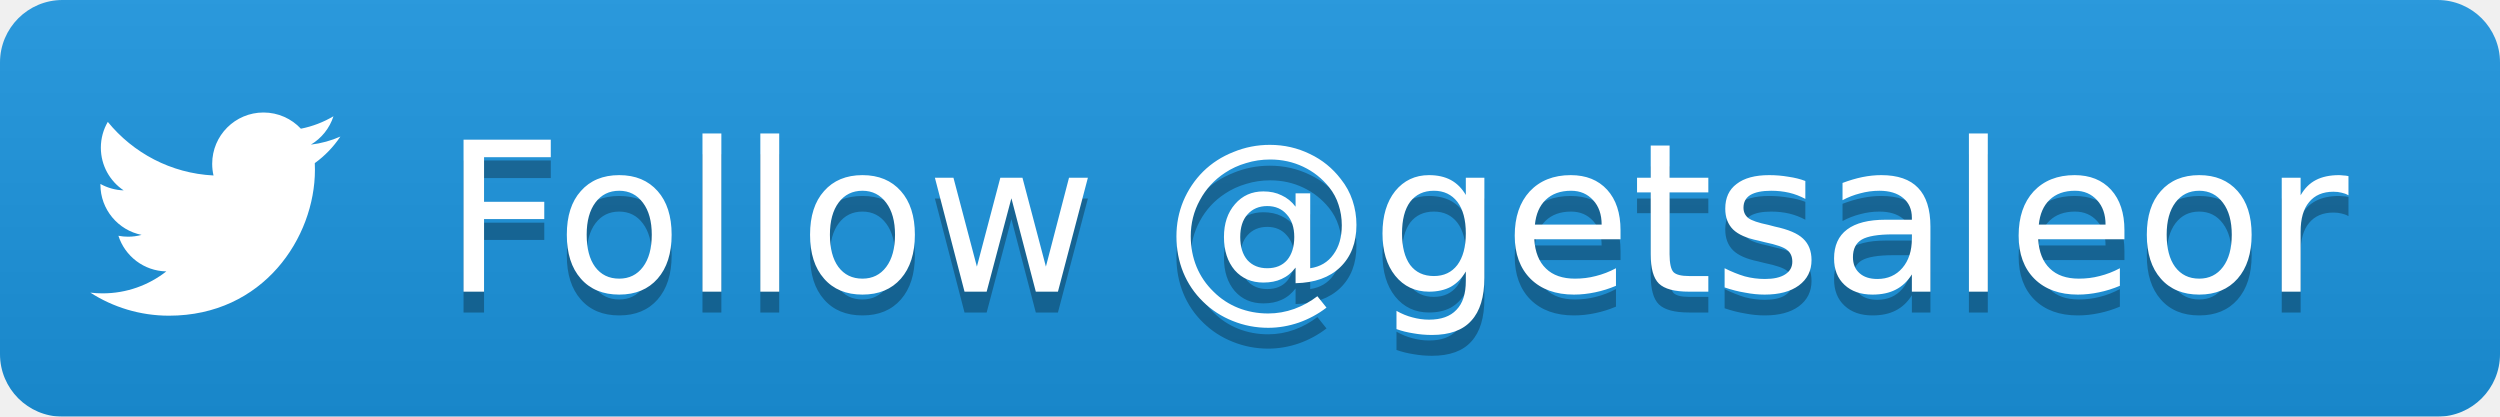
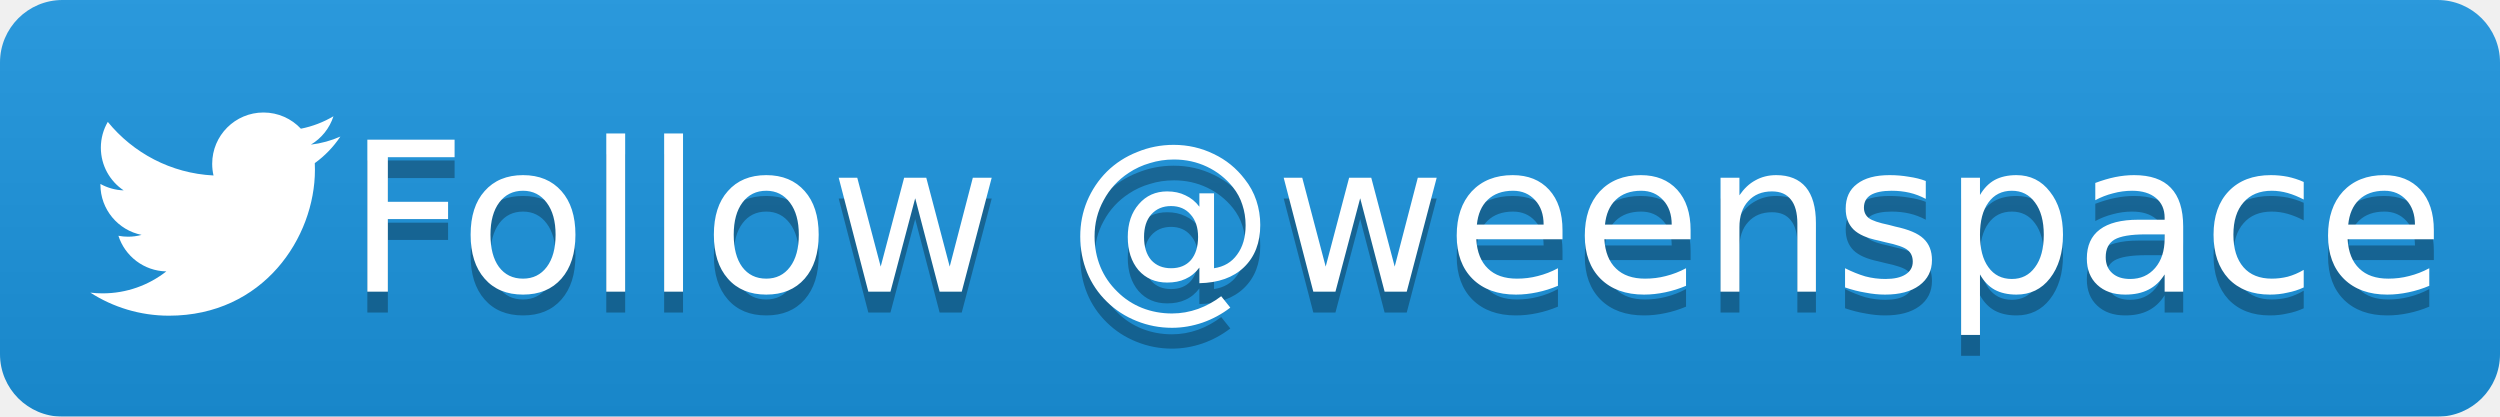
<svg xmlns="http://www.w3.org/2000/svg" width="120" height="20">
  <linearGradient id="b" x2="0" y2="100%">
    <stop offset="0" stop-color="#bbb" stop-opacity=".1" />
    <stop offset="1" stop-opacity=".1" />
  </linearGradient>
  <mask id="a">
    <rect width="120" height="20" rx="3" fill="#fff" />
  </mask>
  <g mask="url(#a)">
    <path fill="#1b95e0" d="M0 0h120v20H0z" />
    <path fill="url(#b)" d="M0 0h120v20H0z" />
  </g>
  <g transform="translate(3,3)">
    <g transform="scale(0.6)" fill="#fff">
      <path d="M22.23 5.924c-.736.326-1.527.547-2.357.646.847-.508 1.498-1.312 1.804-2.27-.793.47-1.67.812-2.606.996C18.325 4.498 17.258 4 16.078 4c-2.266 0-4.103 1.837-4.103 4.103 0 .322.036.635.106.935-3.41-.17-6.433-1.804-8.457-4.287-.353.607-.556 1.312-.556 2.064 0 1.424.724 2.68 1.825 3.415-.673-.022-1.305-.207-1.86-.514v.052c0 1.988 1.415 3.647 3.293 4.023-.344.095-.707.145-1.08.145-.265 0-.522-.026-.773-.074.522 1.63 2.038 2.817 3.833 2.85-1.404 1.1-3.174 1.757-5.096 1.757-.332 0-.66-.02-.98-.057 1.816 1.164 3.973 1.843 6.29 1.843 7.547 0 11.675-6.252 11.675-11.675 0-.178-.004-.355-.012-.53.802-.578 1.497-1.3 2.047-2.124z" />
    </g>
  </g>
  <g fill="#fff" text-anchor="middle" font-family="DejaVu Sans,Verdana,Geneva,sans-serif" font-size="10">
-     <text x="67" y="15" fill="#010101" fill-opacity=".3">Follow @getsaleor</text>
-     <text x="67" y="14">Follow @getsaleor</text>
+     <text x="67" y="15" fill="#010101" fill-opacity=".3">Follow @weenspace</text>
+     <text x="67" y="14">Follow @weenspace</text>
  </g>
</svg>
